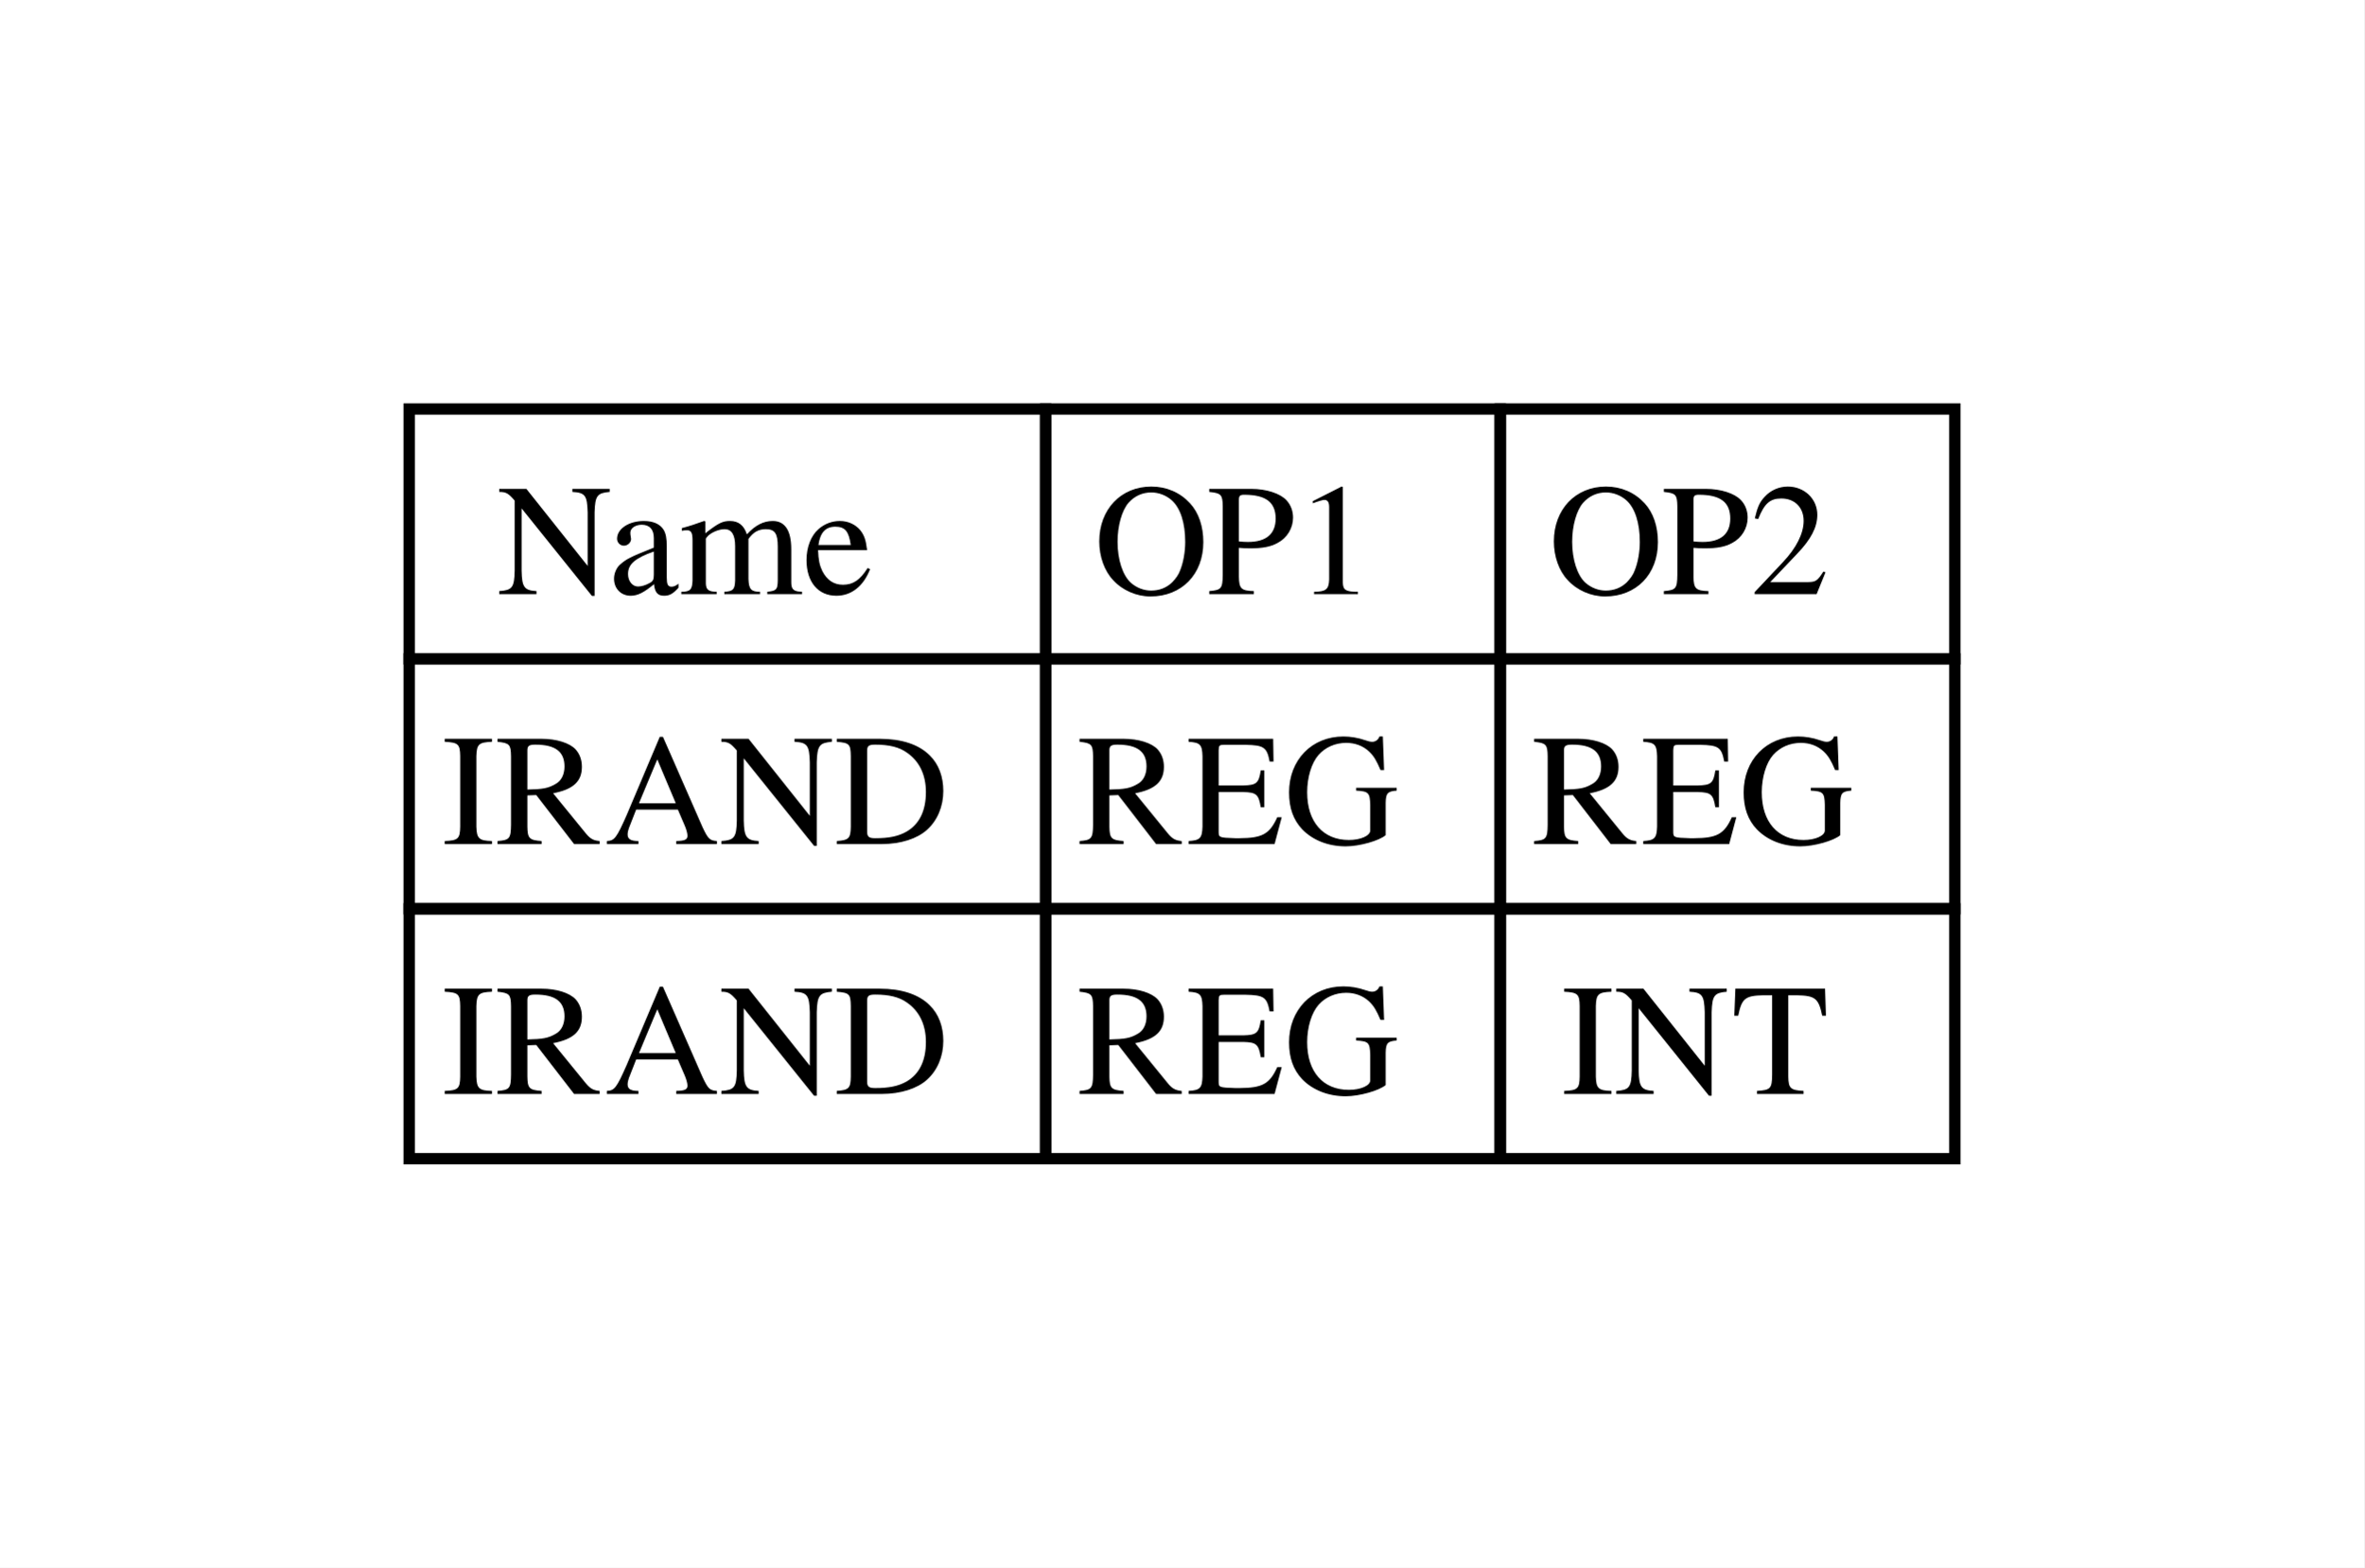
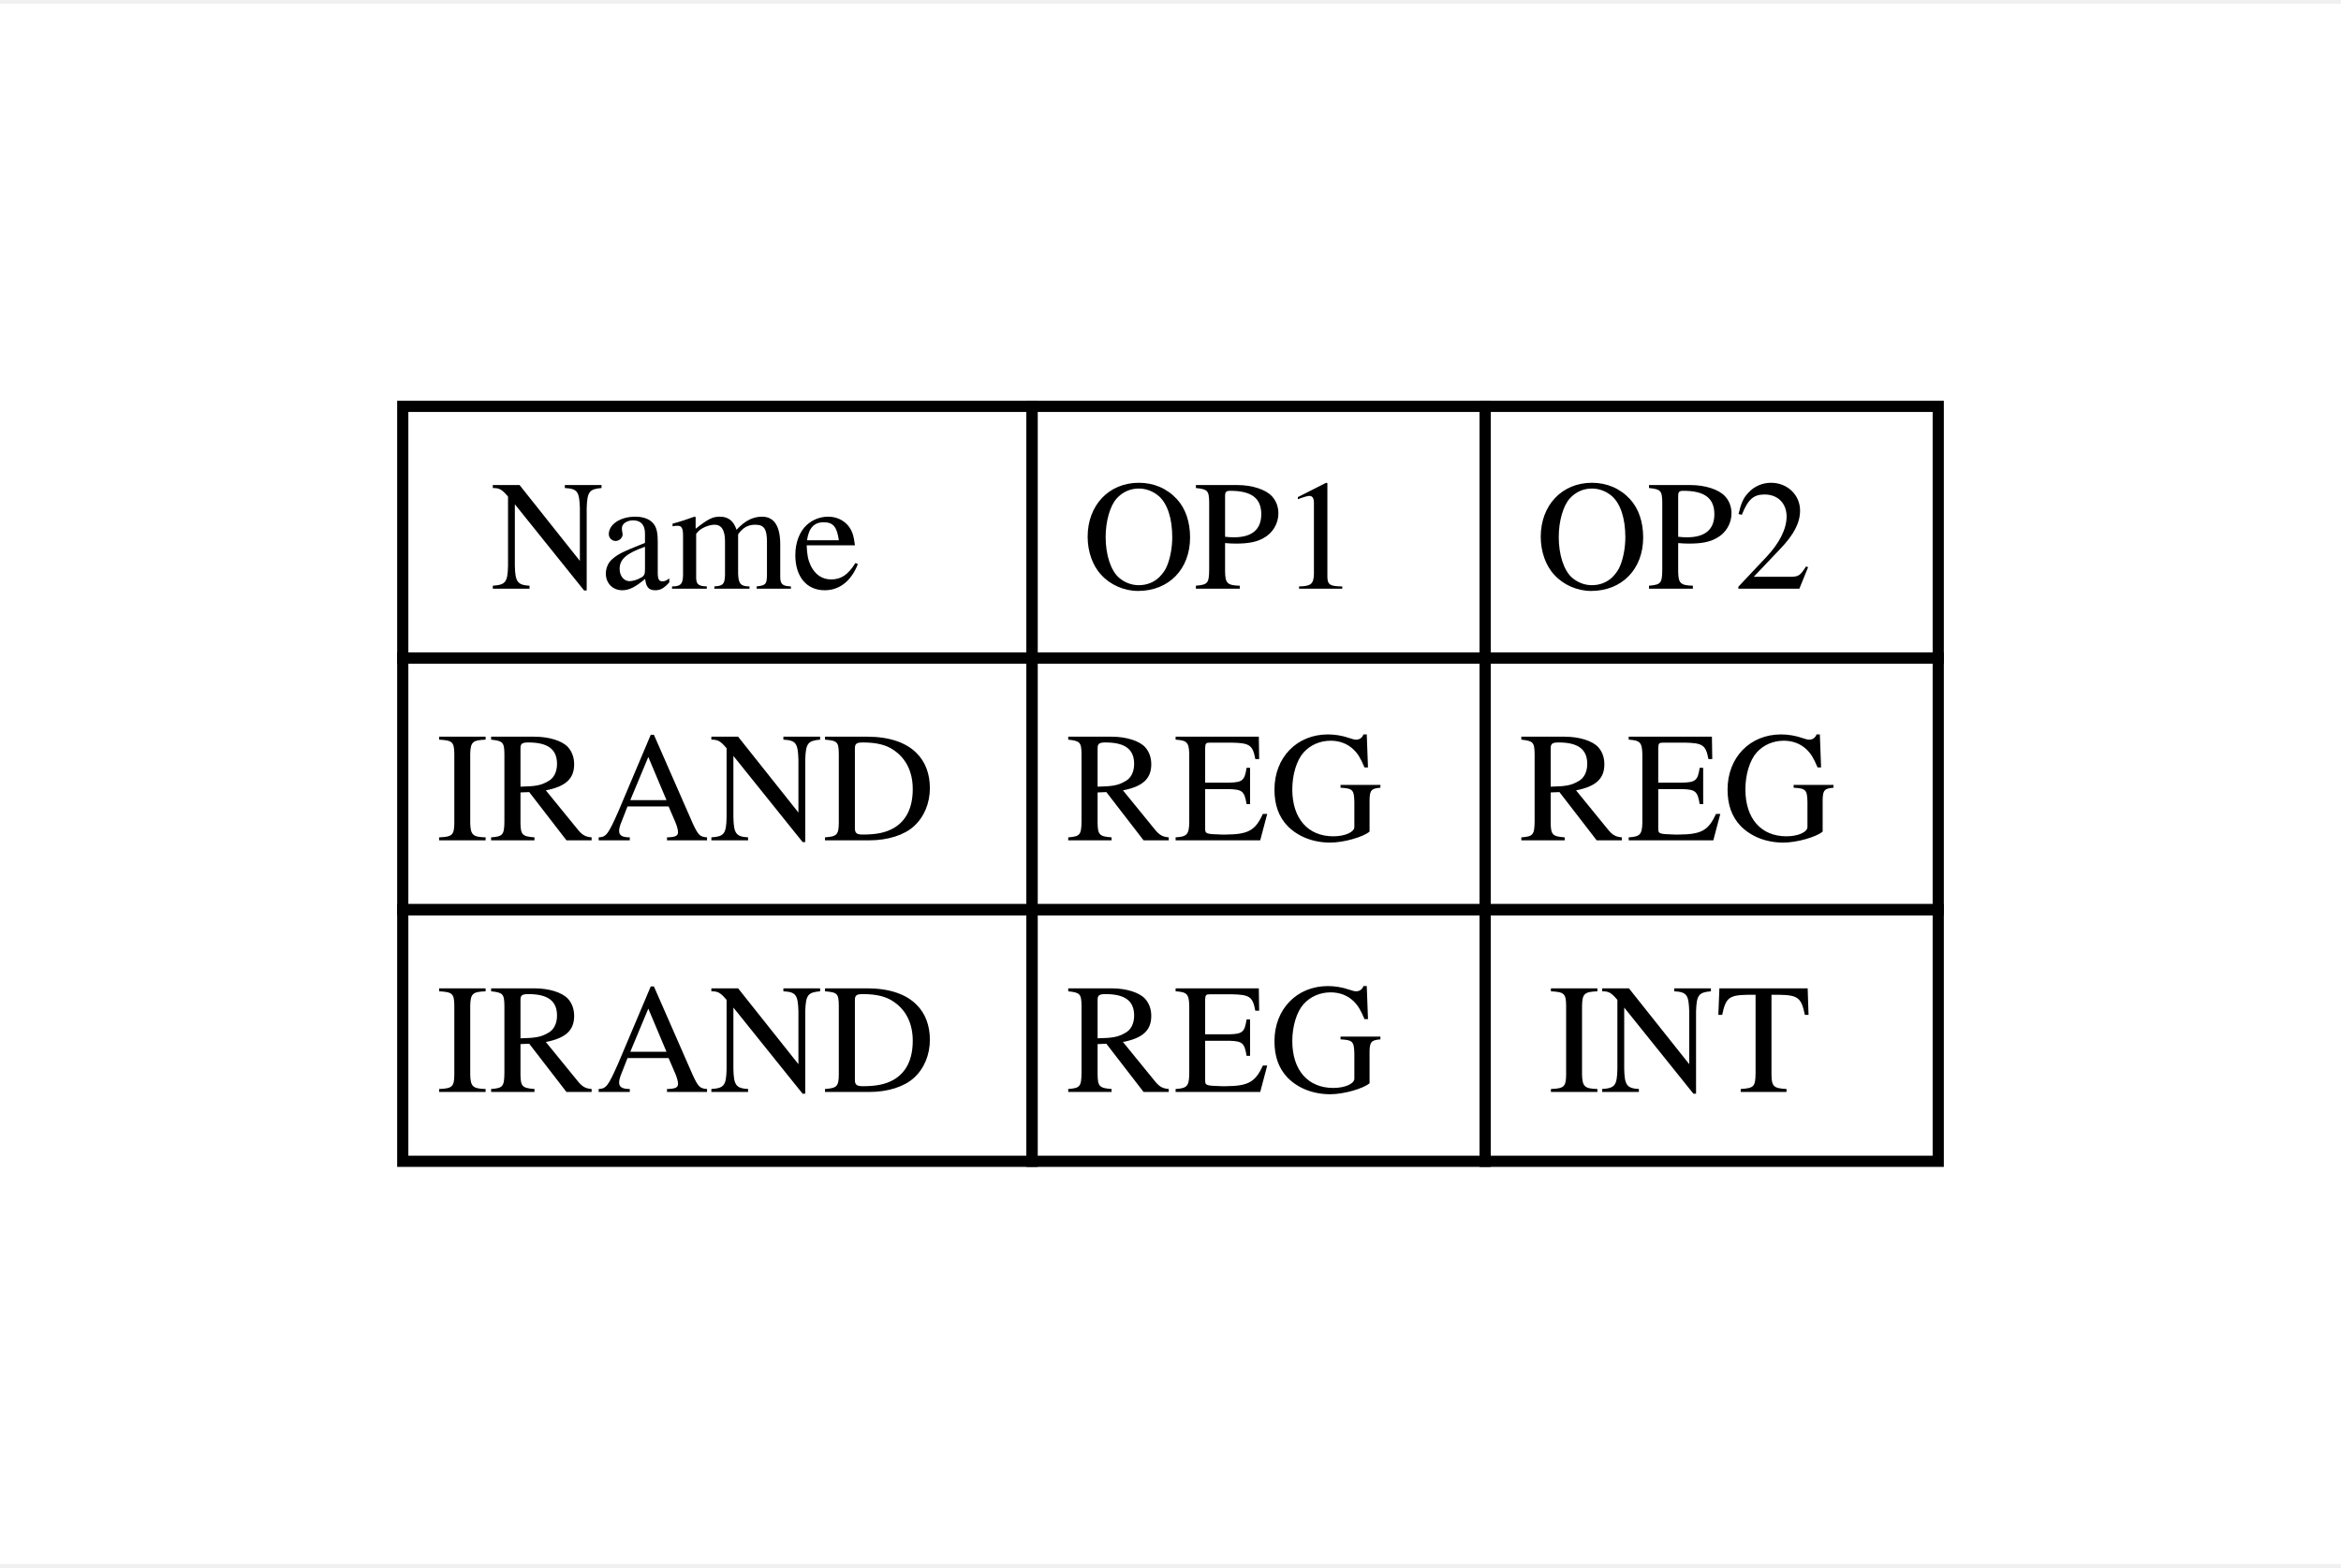
- <svg xmlns="http://www.w3.org/2000/svg" width="208pt" height="138pt" viewBox="0.00 0.00 208.00 138.00">
-   <g id="graph0" class="graph" transform="scale(1 1) rotate(0) translate(36 102)">
-     <polygon fill="white" stroke="none" points="-36,36 -36,-102 172,-102 172,36 -36,36" />
+ <svg xmlns="http://www.w3.org/2000/svg" width="209pt" height="140pt" viewBox="0.00 0.00 209.25 139.50">
+   <g id="graph0" class="graph" transform="scale(1 1) rotate(0) translate(36 103.5)">
+     <polygon fill="white" stroke="none" points="-36,36 -36,-103.5 173.25,-103.5 173.25,36 -36,36" />
    <g id="node1" class="node">
-       <polygon fill="none" stroke="black" points="0,-44 0,-66 56,-66 56,-44 0,-44" />
-       <text text-anchor="start" x="7.75" y="-49.7" font-family="Times,serif" font-size="14.00"> Name </text>
-       <polygon fill="none" stroke="black" points="56,-44 56,-66 96,-66 96,-44 56,-44" />
-       <text text-anchor="start" x="60.25" y="-49.7" font-family="Times,serif" font-size="14.00"> OP1 </text>
-       <polygon fill="none" stroke="black" points="96,-44 96,-66 136,-66 136,-44 96,-44" />
-       <text text-anchor="start" x="100.25" y="-49.7" font-family="Times,serif" font-size="14.00"> OP2 </text>
-       <polygon fill="none" stroke="black" points="0,-22 0,-44 56,-44 56,-22 0,-22" />
-       <text text-anchor="start" x="2.88" y="-27.7" font-family="Times,serif" font-size="14.00"> IRAND </text>
-       <polygon fill="none" stroke="black" points="56,-22 56,-44 96,-44 96,-22 56,-22" />
-       <text text-anchor="start" x="58.75" y="-27.7" font-family="Times,serif" font-size="14.00"> REG </text>
-       <polygon fill="none" stroke="black" points="96,-22 96,-44 136,-44 136,-22 96,-22" />
-       <text text-anchor="start" x="98.75" y="-27.7" font-family="Times,serif" font-size="14.00"> REG </text>
-       <polygon fill="none" stroke="black" points="0,0 0,-22 56,-22 56,0 0,0" />
-       <text text-anchor="start" x="2.88" y="-5.7" font-family="Times,serif" font-size="14.00"> IRAND </text>
-       <polygon fill="none" stroke="black" points="56,0 56,-22 96,-22 96,0 56,0" />
-       <text text-anchor="start" x="58.75" y="-5.7" font-family="Times,serif" font-size="14.00"> REG </text>
-       <polygon fill="none" stroke="black" points="96,0 96,-22 136,-22 136,0 96,0" />
-       <text text-anchor="start" x="101.38" y="-5.7" font-family="Times,serif" font-size="14.00"> INT </text>
+       <polygon fill="none" stroke="black" points="0,-45 0,-67.5 56.25,-67.5 56.25,-45 0,-45" />
+       <text text-anchor="start" x="7.88" y="-51.2" font-family="Times,serif" font-size="14.00"> Name </text>
+       <polygon fill="none" stroke="black" points="56.25,-45 56.25,-67.5 96.75,-67.5 96.75,-45 56.25,-45" />
+       <text text-anchor="start" x="60.75" y="-51.2" font-family="Times,serif" font-size="14.00"> OP1 </text>
+       <polygon fill="none" stroke="black" points="96.75,-45 96.75,-67.5 137.25,-67.5 137.25,-45 96.75,-45" />
+       <text text-anchor="start" x="101.25" y="-51.2" font-family="Times,serif" font-size="14.00"> OP2 </text>
+       <polygon fill="none" stroke="black" points="0,-22.5 0,-45 56.25,-45 56.25,-22.5 0,-22.5" />
+       <text text-anchor="start" x="3" y="-28.7" font-family="Times,serif" font-size="14.00"> IRAND </text>
+       <polygon fill="none" stroke="black" points="56.25,-22.5 56.25,-45 96.75,-45 96.75,-22.5 56.25,-22.5" />
+       <text text-anchor="start" x="59.25" y="-28.7" font-family="Times,serif" font-size="14.00"> REG </text>
+       <polygon fill="none" stroke="black" points="96.75,-22.5 96.75,-45 137.25,-45 137.25,-22.5 96.75,-22.5" />
+       <text text-anchor="start" x="99.75" y="-28.7" font-family="Times,serif" font-size="14.00"> REG </text>
+       <polygon fill="none" stroke="black" points="0,0 0,-22.5 56.25,-22.5 56.25,0 0,0" />
+       <text text-anchor="start" x="3" y="-6.2" font-family="Times,serif" font-size="14.00"> IRAND </text>
+       <polygon fill="none" stroke="black" points="56.25,0 56.25,-22.5 96.75,-22.5 96.75,0 56.25,0" />
+       <text text-anchor="start" x="59.25" y="-6.2" font-family="Times,serif" font-size="14.00"> REG </text>
+       <polygon fill="none" stroke="black" points="96.75,0 96.75,-22.5 137.25,-22.5 137.25,0 96.75,0" />
+       <text text-anchor="start" x="102.38" y="-6.2" font-family="Times,serif" font-size="14.00"> INT </text>
    </g>
  </g>
</svg>
